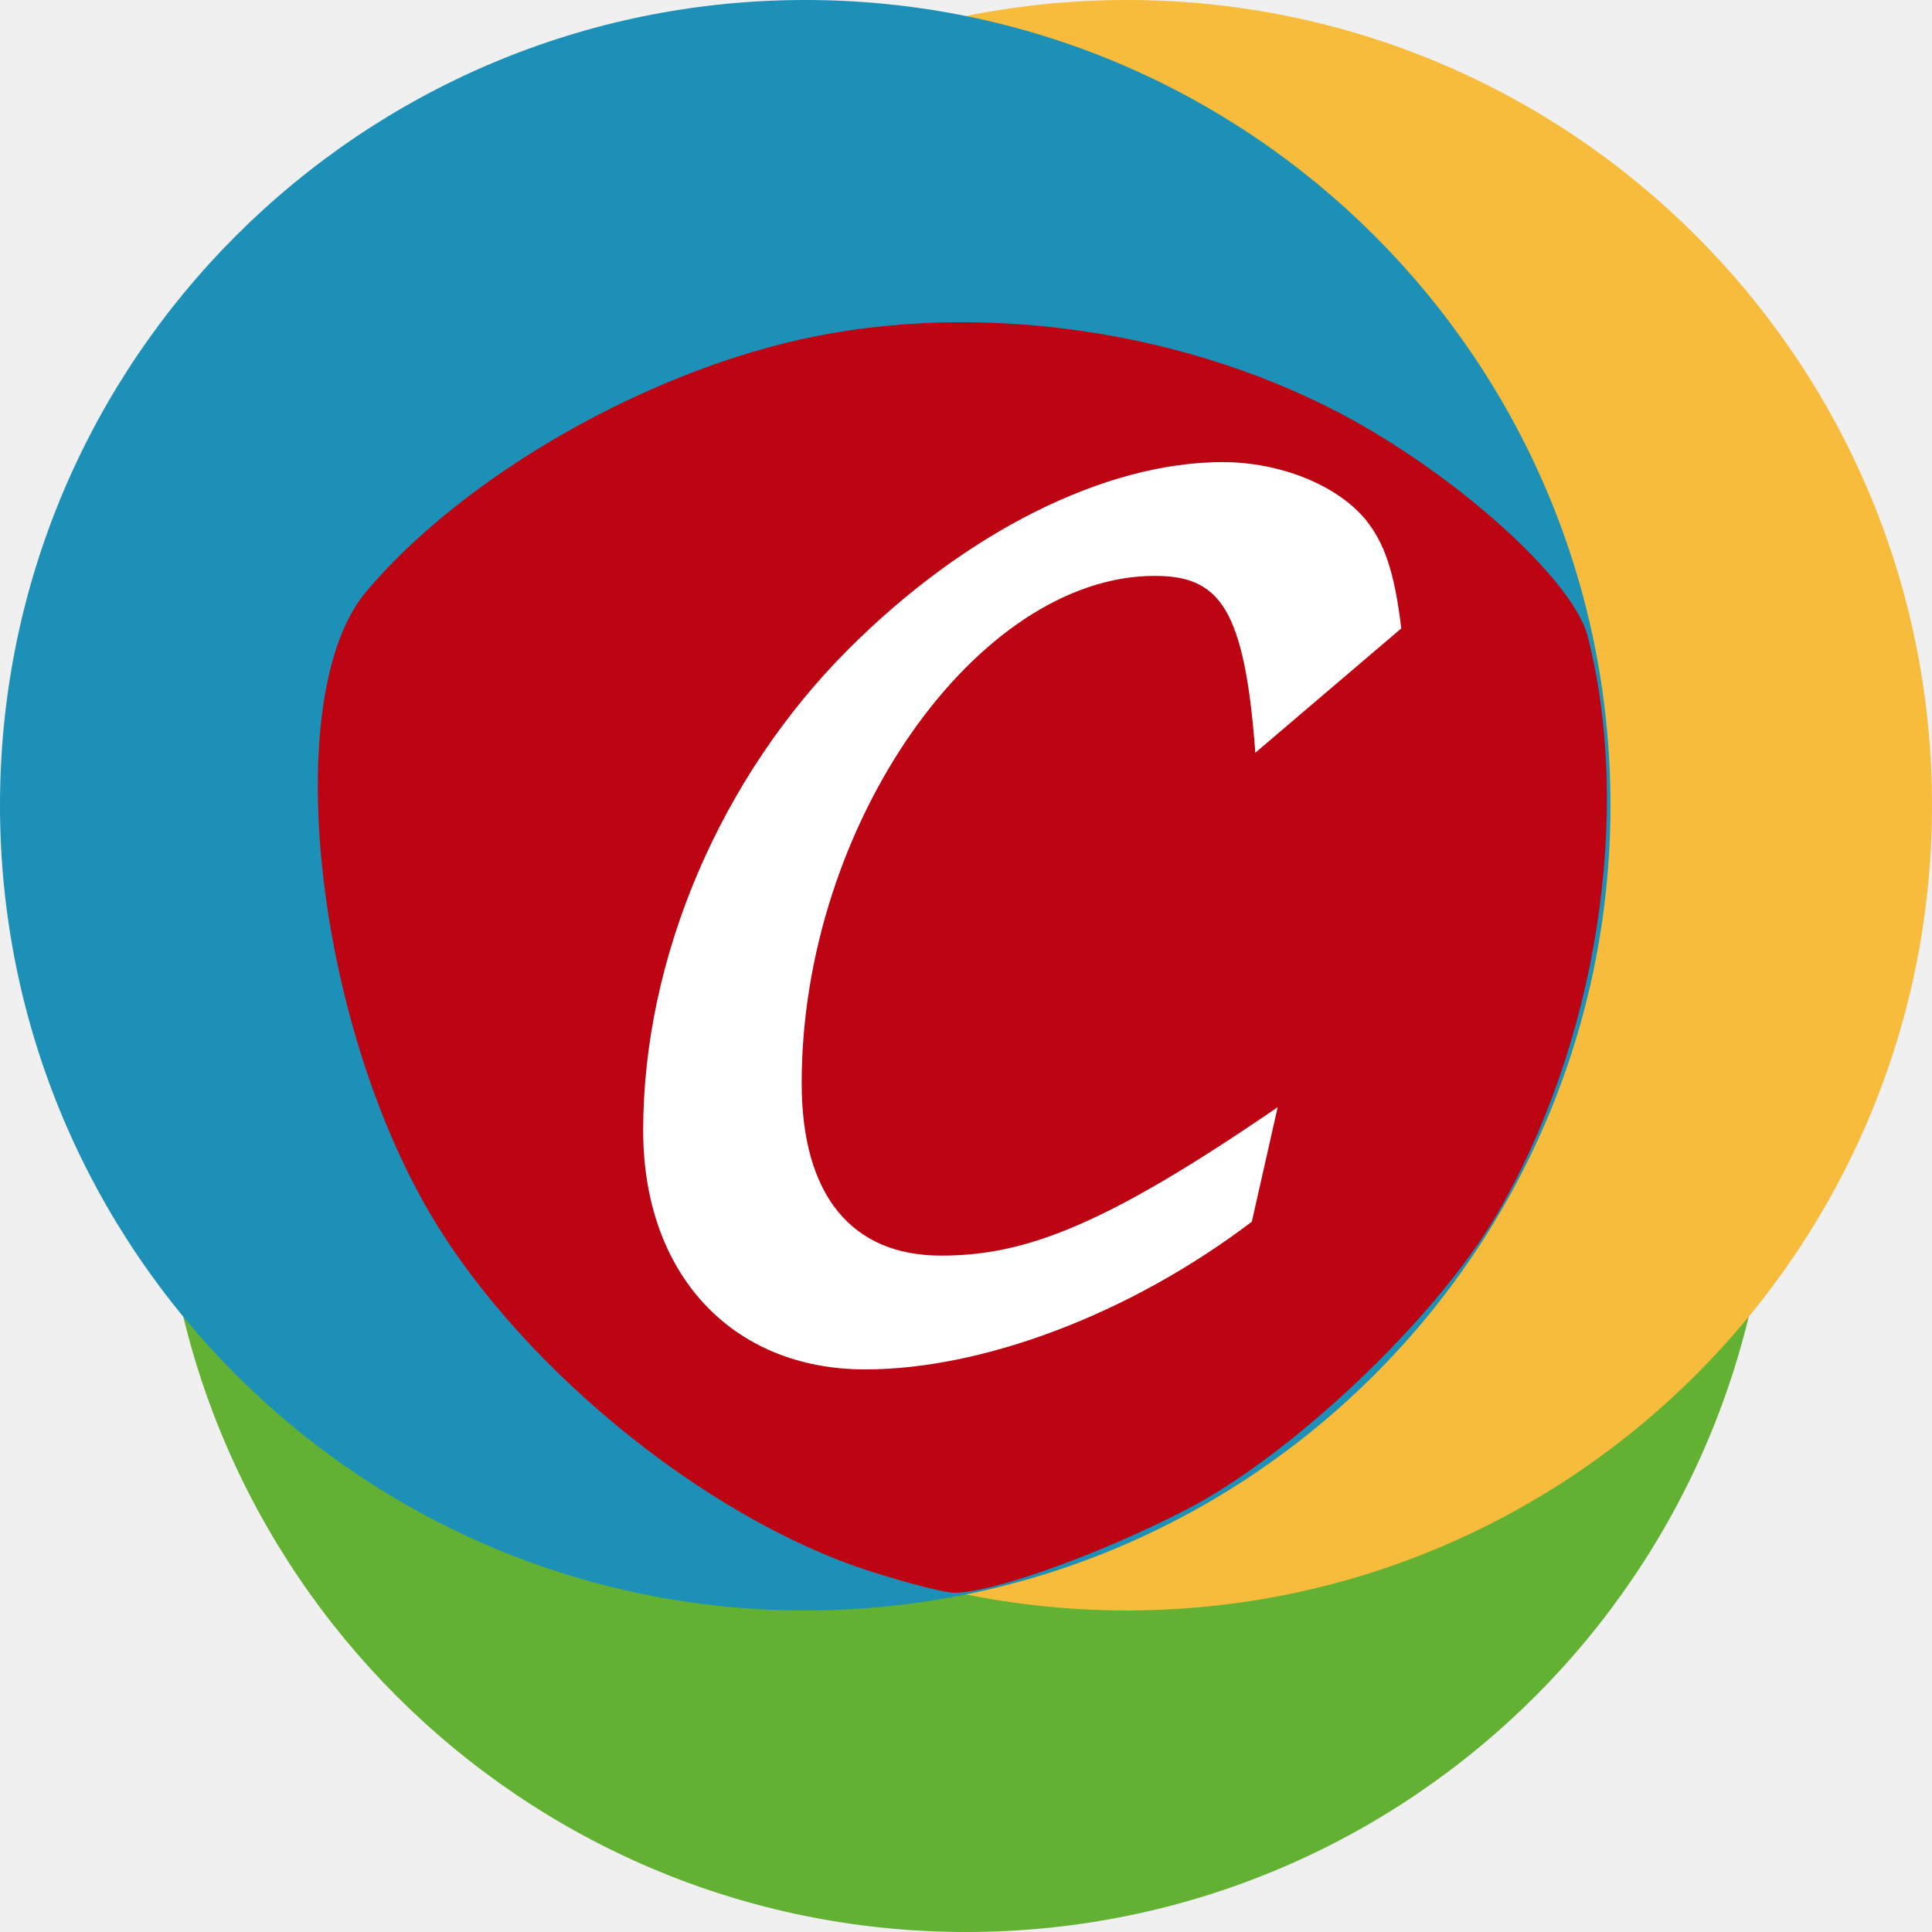
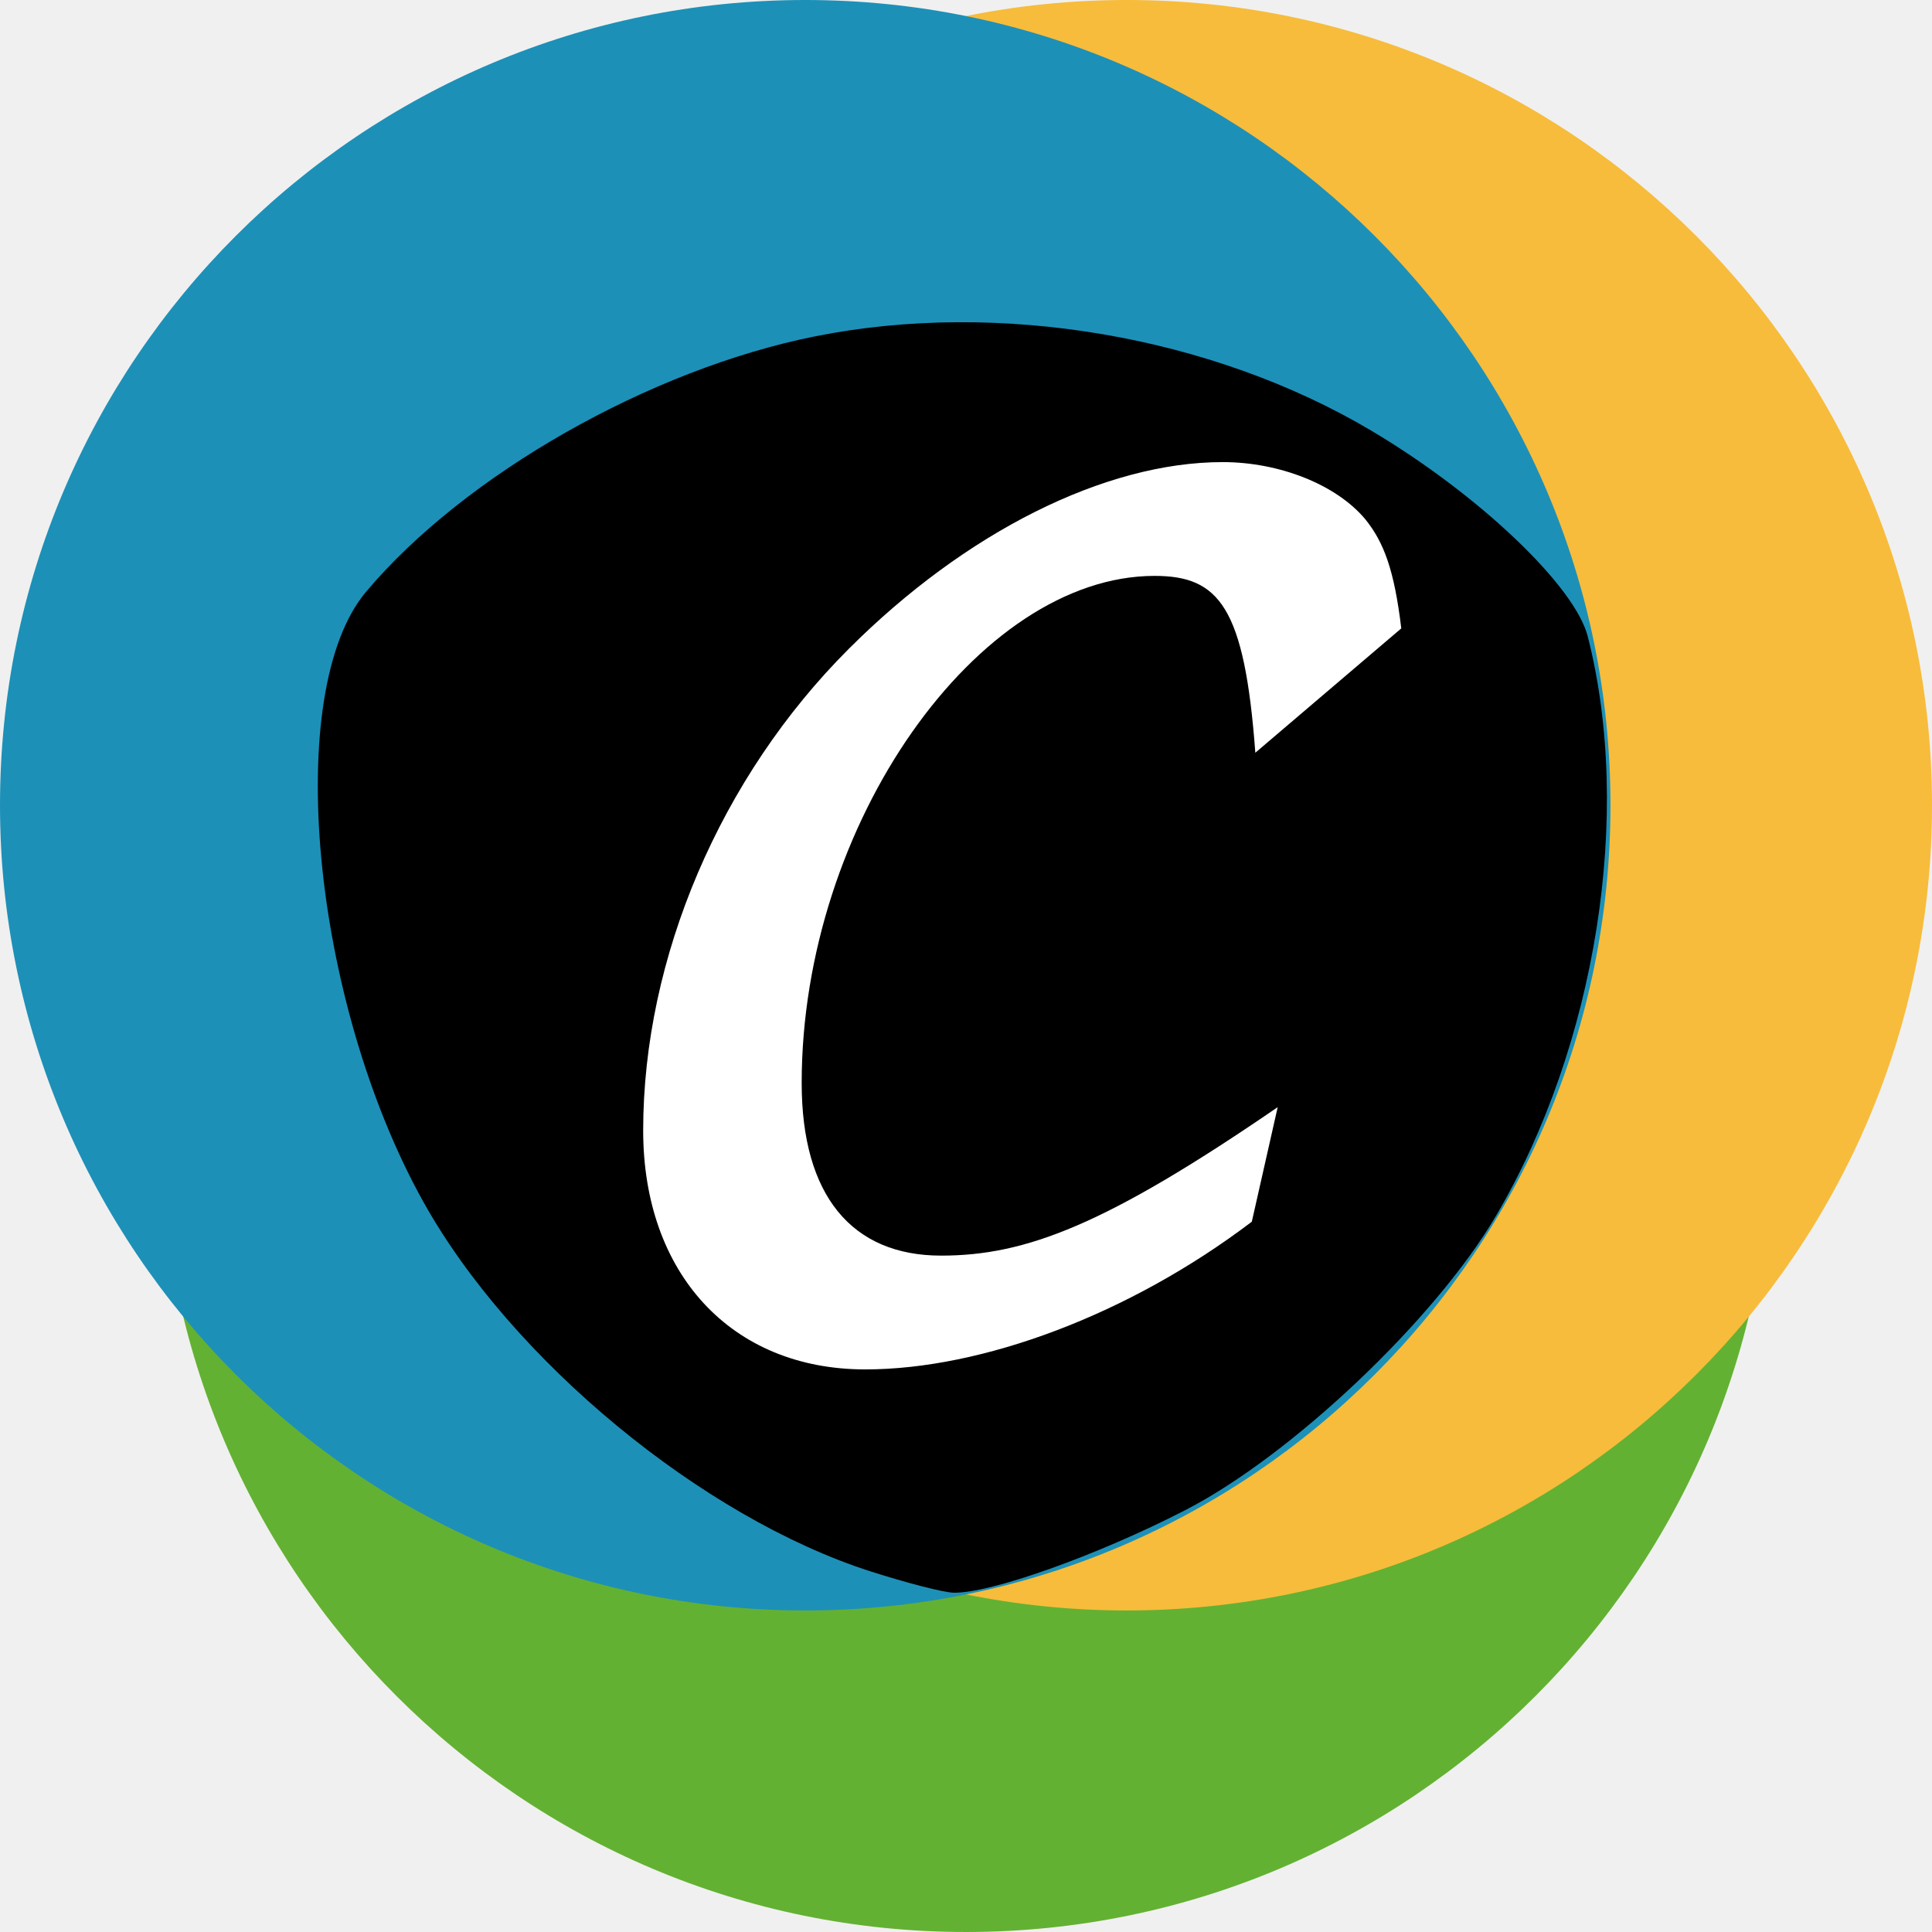
<svg xmlns="http://www.w3.org/2000/svg" width="120.177" height="120.177" id="svg2" version="1.1">
  <defs id="defs4" />
  <g id="layer1" transform="translate(4e-7,-932.1854)">
    <path transform="matrix(0.9024935,0,0,0.9024935,-75.73688,485.2694)" d="m 206,572.862 c 0,30.652 -24.848,55.5 -55.5,55.5 -30.652,0 -55.5,-24.848 -55.5,-55.5 0,-30.652 24.848,-55.5 55.5,-55.5 30.652,0 55.5,24.848 55.5,55.5 z" id="path3767" style="fill:#63b132;fill-opacity:1;stroke:#535151;stroke-width:0;stroke-linecap:round;stroke-linejoin:bevel;stroke-miterlimit:4;stroke-opacity:1;stroke-dasharray:none" />
    <path transform="matrix(0.9024935,0,0,0.9024935,-65.73688,465.2694)" d="m 206,572.862 c 0,30.652 -24.848,55.5 -55.5,55.5 -30.652,0 -55.5,-24.848 -55.5,-55.5 0,-30.652 24.848,-55.5 55.5,-55.5 30.652,0 55.5,24.848 55.5,55.5 z" id="path3765" style="fill:#f7bc3b;fill-opacity:1;stroke:#535151;stroke-width:0;stroke-linecap:round;stroke-linejoin:bevel;stroke-miterlimit:4;stroke-opacity:1;stroke-dasharray:none" />
    <path style="fill:#1d90b8;fill-opacity:1;stroke:#535151;stroke-width:0;stroke-linecap:round;stroke-linejoin:bevel;stroke-miterlimit:4;stroke-opacity:1;stroke-dasharray:none" id="path3759" d="m 206,572.862 c 0,30.652 -24.848,55.5 -55.5,55.5 -30.652,0 -55.5,-24.848 -55.5,-55.5 0,-30.652 24.848,-55.5 55.5,-55.5 30.652,0 55.5,24.848 55.5,55.5 z" transform="matrix(0.9024935,0,0,0.9024935,-85.73688,465.2694)" />
-     <path style="fill:#bc0412;fill-opacity:1;stroke:#535151;stroke-width:0;stroke-linecap:round;stroke-linejoin:bevel;stroke-miterlimit:4;stroke-opacity:1;stroke-dasharray:none" d="m 54.171,1029.937 c -10.507,-3.36 -22.387,-13.182 -27.857,-23.03 -6.948,-12.509 -8.745,-31.73 -3.544,-37.91 6.132,-7.288 17.661,-13.842 27.961,-15.896 11.399,-2.274 24.624,-0.029 34.556,5.866 6.68,3.965 12.67,9.655 13.474,12.799 2.821,11.039 0.542,25.429 -5.713,36.063 -3.789,6.442 -12.709,14.889 -19.319,18.292 -5.498,2.831 -12.196,5.211 -14.447,5.134 -0.61,-0.021 -2.911,-0.614 -5.112,-1.318 z" id="path3809" />
+     <path style="fill:#000000;fill-opacity:1;stroke:#535151;stroke-width:0;stroke-linecap:round;stroke-linejoin:bevel;stroke-miterlimit:4;stroke-opacity:1;stroke-dasharray:none" d="m 54.171,1029.937 c -10.507,-3.36 -22.387,-13.182 -27.857,-23.03 -6.948,-12.509 -8.745,-31.73 -3.544,-37.91 6.132,-7.288 17.661,-13.842 27.961,-15.896 11.399,-2.274 24.624,-0.029 34.556,5.866 6.68,3.965 12.67,9.655 13.474,12.799 2.821,11.039 0.542,25.429 -5.713,36.063 -3.789,6.442 -12.709,14.889 -19.319,18.292 -5.498,2.831 -12.196,5.211 -14.447,5.134 -0.61,-0.021 -2.911,-0.614 -5.112,-1.318 z" id="path3809" />
    <flowRoot xml:space="preserve" id="flowRoot3813" style="font-size:40px;font-style:normal;font-variant:normal;font-weight:normal;font-stretch:normal;line-height:125%;letter-spacing:0px;word-spacing:0px;fill:#ffffff;fill-opacity:1;stroke:none;font-family:Droid Sans;-inkscape-font-specification:Droid Sans">
      <flowRegion id="flowRegion3815">
        <rect id="rect3817" width="49" height="53" x="37" y="964.362" style="fill:#ffffff;fill-opacity:1" />
      </flowRegion>
      <flowPara id="flowPara3819" />
    </flowRoot>
    <text xml:space="preserve" style="font-size:80px;font-style:italic;font-variant:normal;font-weight:bold;font-stretch:normal;line-height:125%;letter-spacing:0px;word-spacing:0px;fill:#ffffff;fill-opacity:1;stroke:none;font-family:URW Chancery L;-inkscape-font-specification:URW Chancery L Bold Italic" x="32.96" y="1011.522" id="text3825">
      <tspan id="tspan3827" x="32.96" y="1011.522">C</tspan>
    </text>
  </g>
</svg>
